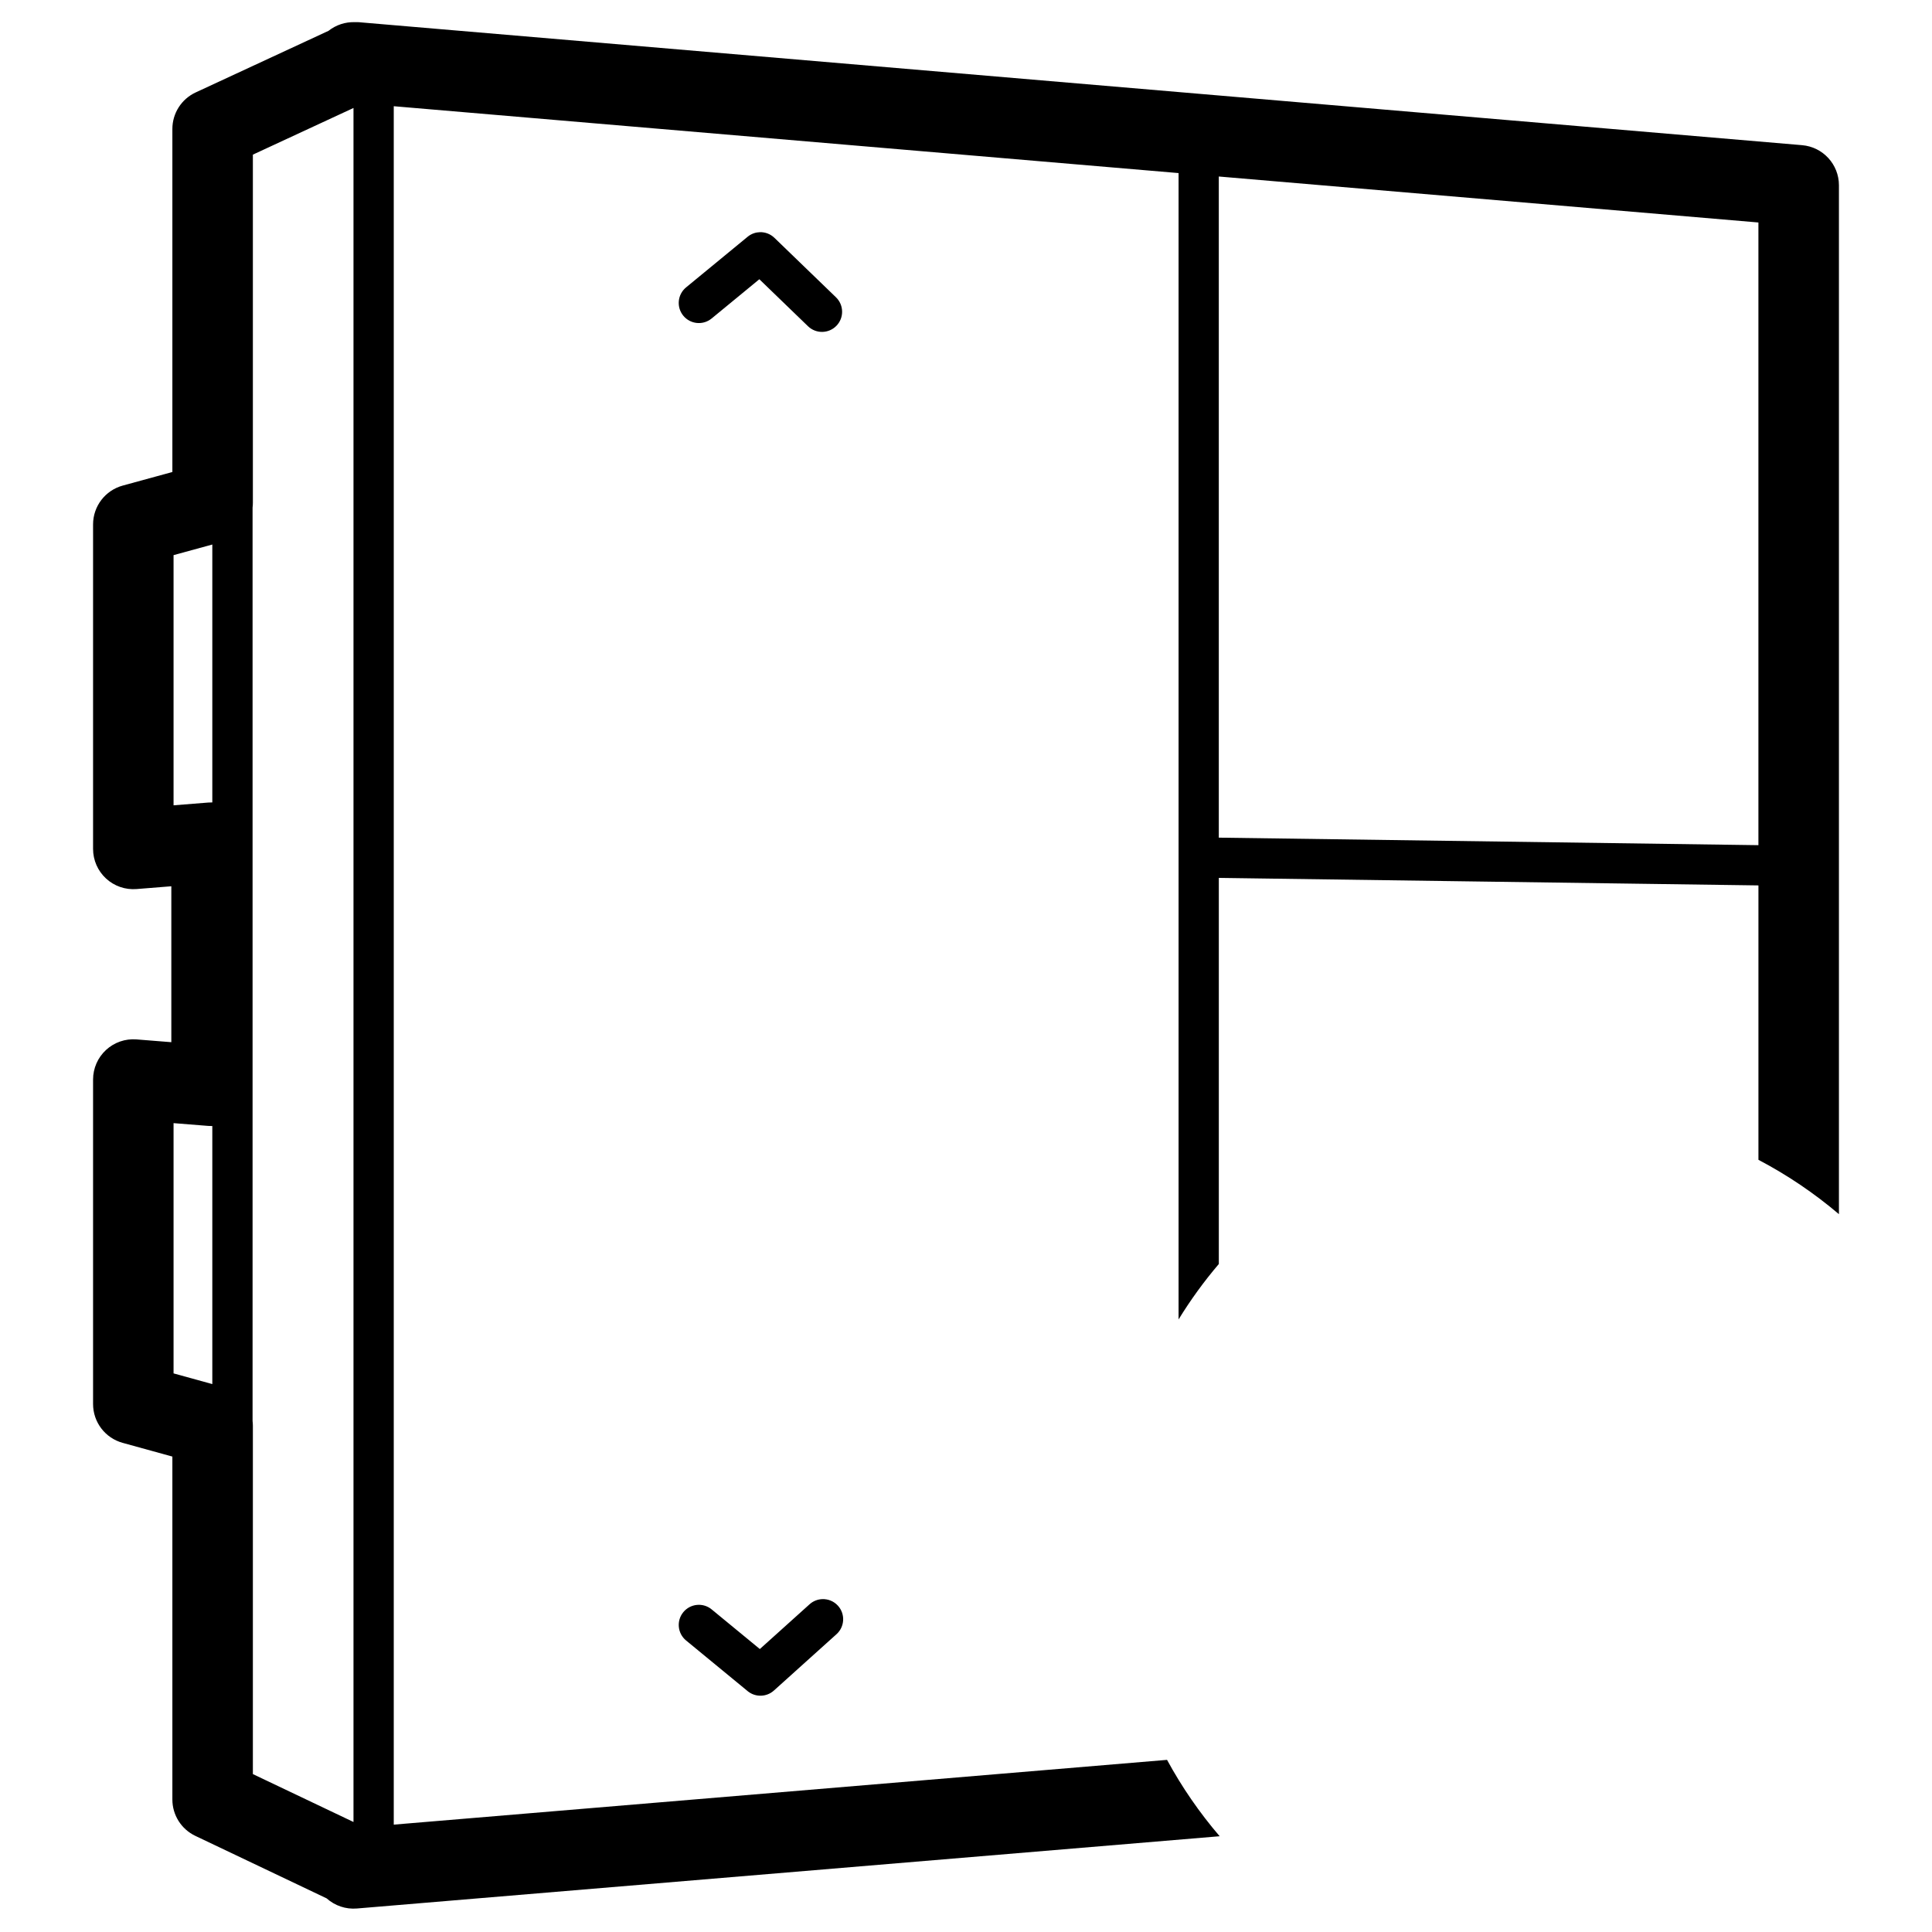
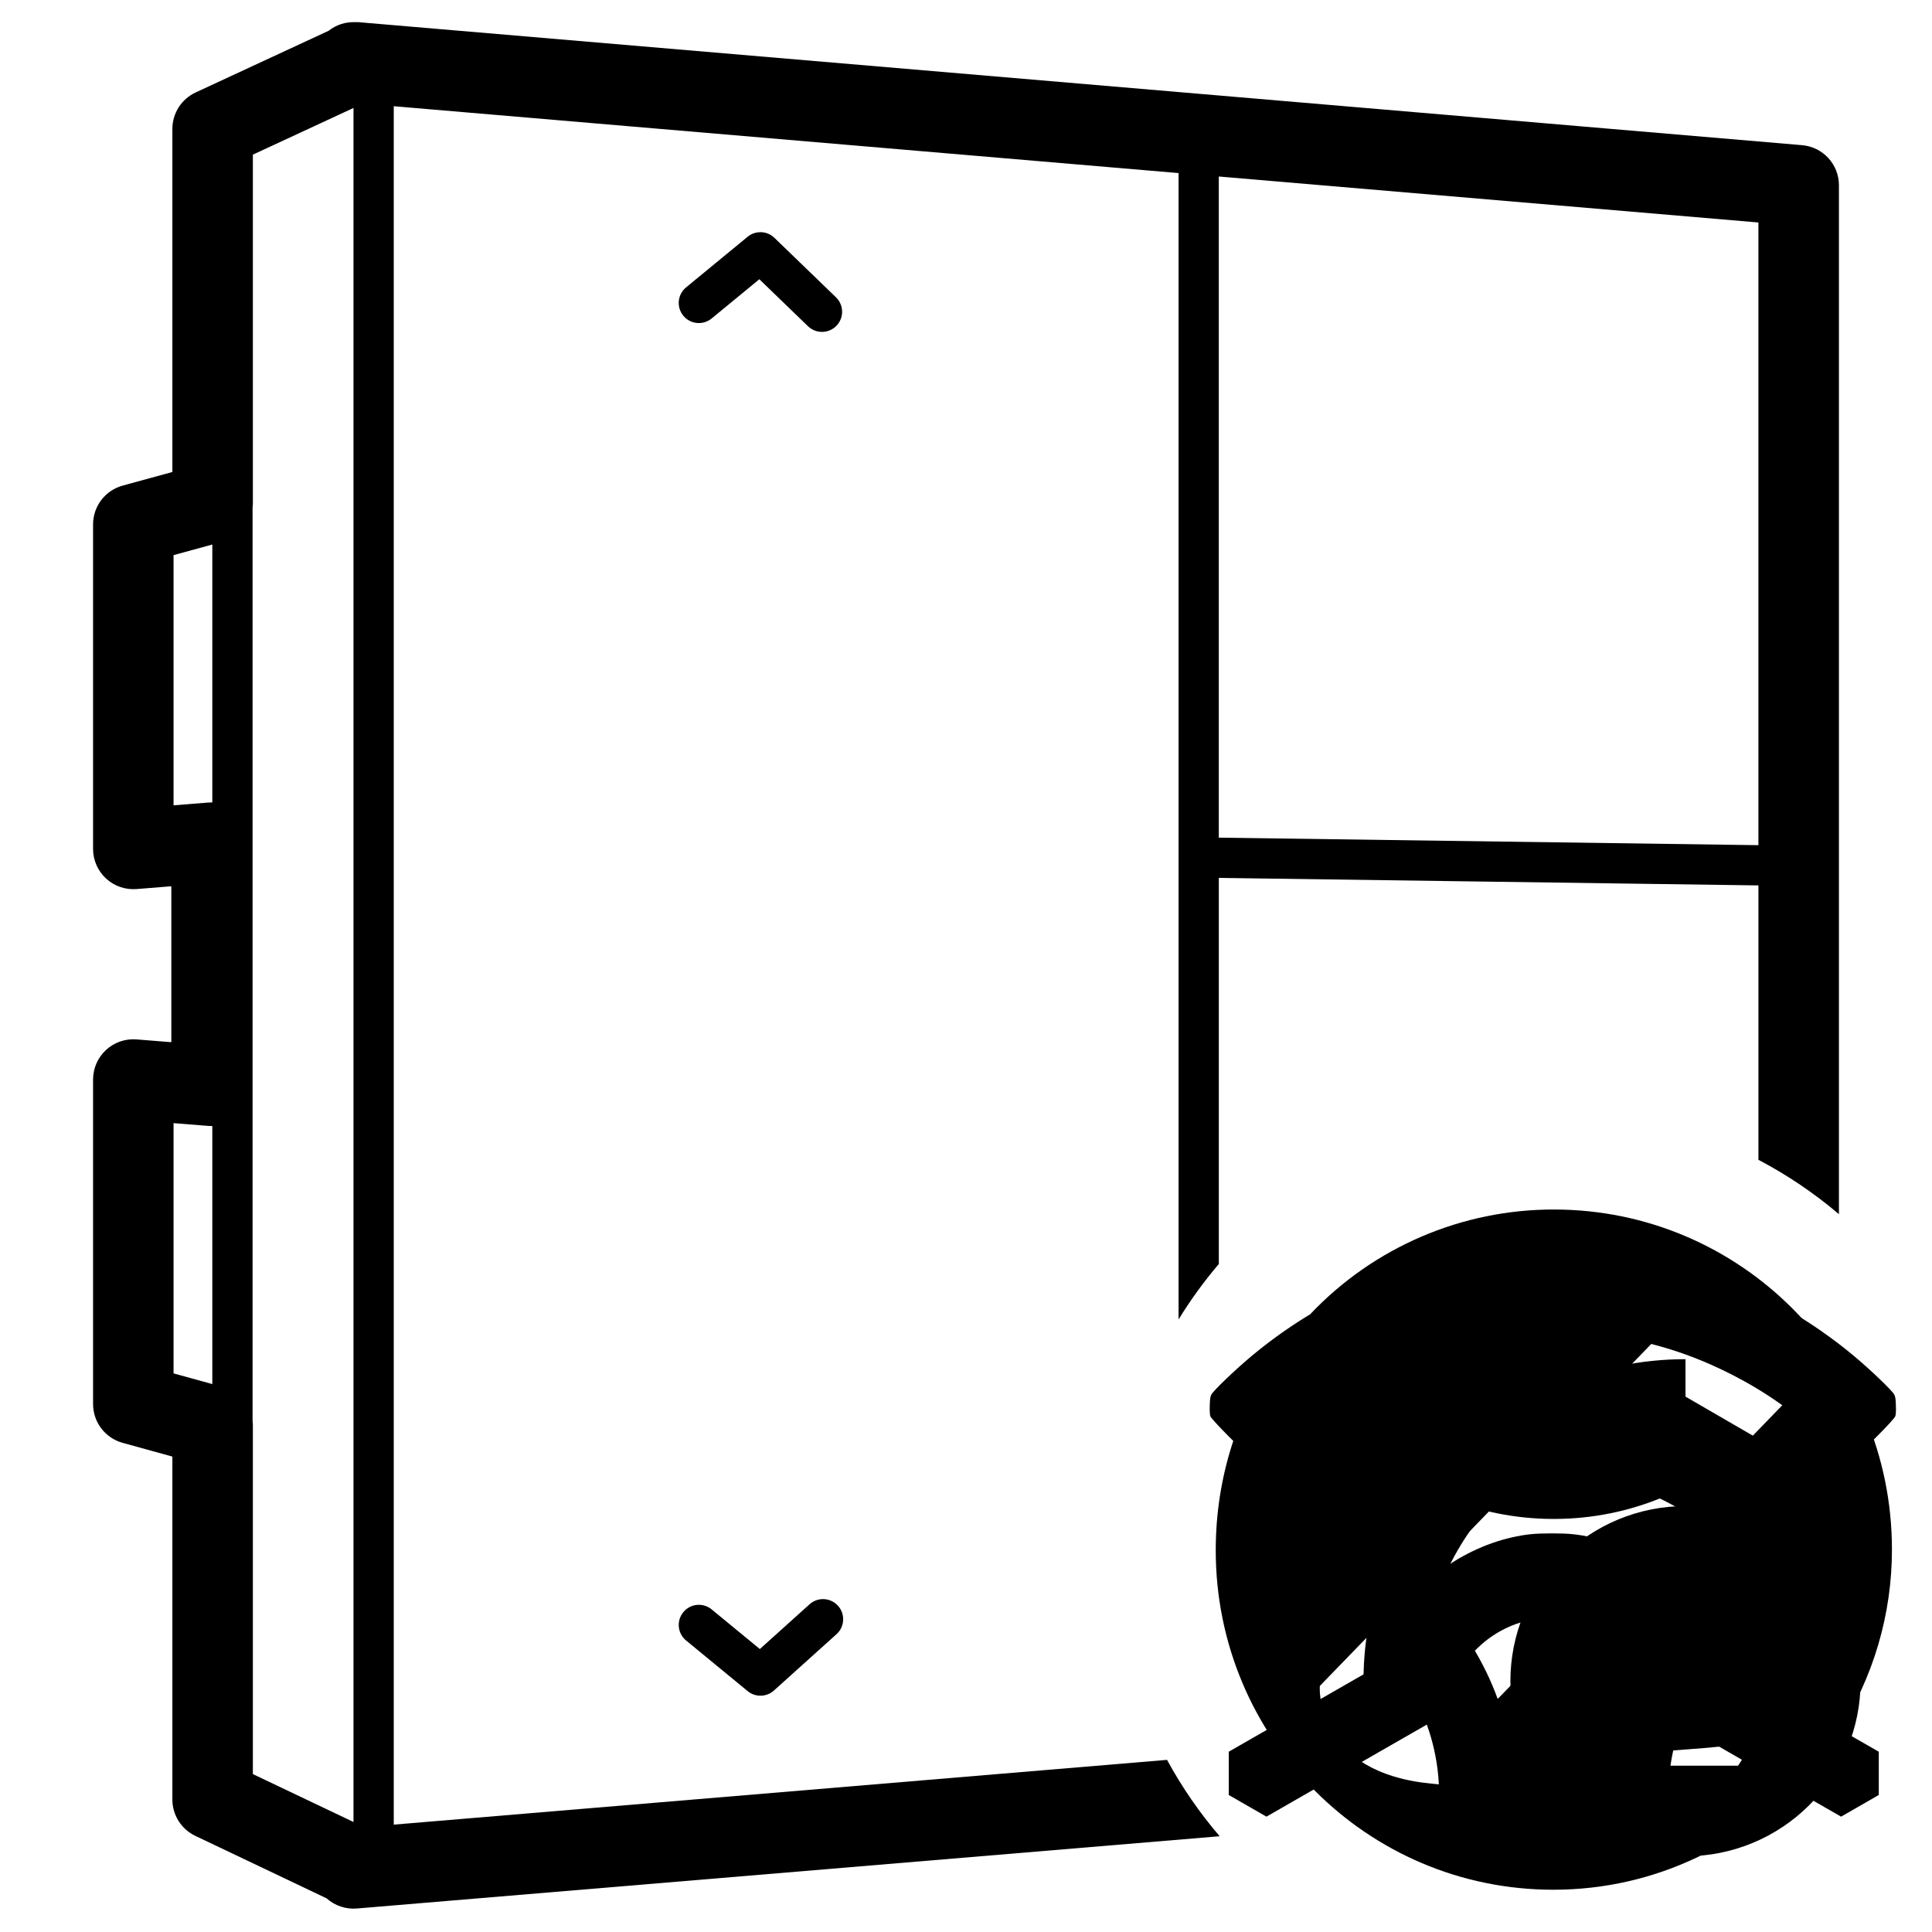
<svg xmlns="http://www.w3.org/2000/svg" width="960" height="960" version="1.1" viewBox="0 0 960 960">
  <path d="m177.08 11.002c-0.248-0.002-0.493 0.002-0.74 0.01-4.746-0.165-9.393 1.368-13.109 4.311l-65.994 30.605c-7.065 3.277-11.586 10.357-11.586 18.145v170.46l-24.684 6.756c-8.693 2.379-14.72 10.277-14.721 19.289v161.25c1e-4 5.581 2.333 10.909 6.434 14.695 4.101 3.786 9.598 5.687 15.162 5.242l17.291-1.385v77.479l-17.291-1.381c-5.564-0.445-11.061 1.454-15.162 5.24-4.101 3.786-6.433 9.114-6.434 14.695v161.25c3e-4 8.997 6.008 16.887 14.682 19.279l24.723 6.82v170.41c0 7.715 4.438 14.743 11.404 18.059l65.25 31.057c4.096 3.669 9.525 5.495 15.012 5.035l428.73-35.908a218.75 218.75 0 0 1-26.152-37.949l-384.24 32.182v-853.87l389.97 33.225v569.62a218.75 218.75 0 0 1 20-27.543v-191.86l268.13 3.736v136.35a218.75 218.75 0 0 1 40 27.008v-511.25c0-10.387-7.953-19.046-18.303-19.928l-715.65-60.973c-0.899-0.117-1.808-0.171-2.715-0.166zm-1.434 42.652v851.68l-49.996-23.799v-173.01c0-0.826-0.049-1.641-0.148-2.445v-453.85c0.098-0.802 0.148-1.617 0.148-2.441v-172.95l49.996-23.186zm429.97 34.051 268.13 22.846v309.41l-268.13-3.738v-328.52zm-228.01 27.664c-2.017 0.048-4.027 0.704-5.736 1.98l-0.373 0.293-30.592 25.164c-4.265 3.508-4.878 9.811-1.369 14.076 3.508 4.265 9.809 4.877 14.074 1.369l23.703-19.498 24.18 23.357c3.972 3.837 10.301 3.728 14.139-0.244 3.837-3.972 3.728-10.304-0.244-14.141l-30.59-29.553c-1.992-1.924-4.598-2.867-7.191-2.805zm-272.11 155.2v128.15c-0.652-0.012-1.309 0.007-1.965 0.059l-17.291 1.383v-124.32l19.256-5.271zm-19.256 287.51 17.291 1.385c0.656 0.052 1.313 0.071 1.965 0.059v128.22l-19.256-5.311v-124.36zm322.29 236.52c-2.239 0.096-4.46 0.941-6.256 2.557l-24.713 22.242-23.945-19.697c-4.265-3.508-10.566-2.895-14.074 1.369-3.509 4.266-2.896 10.567 1.369 14.076l30.592 25.164 0.361 0.285c3.802 2.847 9.119 2.632 12.682-0.574l31.107-27.998c4.105-3.695 4.439-10.018 0.744-14.123-2.078-2.309-4.988-3.424-7.867-3.301z" />
+   <path id="matter" d="M896.08,755.757 C861.275,765.236 830.074,787.812 810.608,821.339 C791.142,854.865 787.072,893.049 796.218,927.757 L830.322,908.168 C827.561,890.961 829.215,873.34 835.132,856.939 L914.828,902.684 L933.558,891.919 L933.558,870.421 L853.862,824.68 C865.19,811.38 879.711,801.139 896.08,794.906 L896.08,755.757 Z M648.026,755.757 L648.026,794.905 C664.397,801.136 678.92,811.377 690.247,824.678 L610.558,870.422 L610.558,891.92 L629.29,902.684 L708.979,856.94 C715.03,873.682 716.493,891.297 713.802,908.168 L747.897,927.757 C757.043,893.046 752.977,854.867 733.505,821.341 C714.845,789.111 684.114,765.533 648.026,755.757 L648.026,755.757 Z M772.053,612.757 L753.395,623.573 L753.395,715.613 C735.85,712.43 719.849,704.832 706.545,694.012 L672.558,713.701 C698.12,739.086 733.266,754.757 772.058,754.757 C810.85,754.757 845.996,739.086 871.558,713.701 L837.583,694.012 C824.022,705.058 807.904,712.488 790.721,715.613 L790.721,623.573 L772.053,612.757 Z" />
+   <path id="wifi" d="M765.58,919.601 C756.061,918.411 747.188,913.96 740.307,906.923 C732.748,899.193 728.709,890.041 728.152,879.383 C727.078,858.841 740.94,840.759 761.602,835.747 C764.362,835.078 765.829,834.947 770.768,834.929 C778.679,834.898 783.961,836.026 789.933,839.002 C804.585,846.306 813.433,859.747 814.06,875.652 C814.68,891.492 806.82,905.751 792.859,914.095 C785.072,918.748 775.009,920.779 765.58,919.6 L765.58,919.601 Z M721.127,824.227 C719.238,823.294 702.604,806.75 701.702,804.907 C701.107,803.685 701.033,802.953 701.129,799.269 C701.236,795.776 701.373,794.794 701.968,793.649 C702.807,792.039 709.396,785.619 714.099,781.825 C724.44,773.482 738.033,766.911 751.012,763.981 C758.174,762.363 762.428,761.929 771.108,761.929 C779.789,761.929 784.042,762.363 791.204,763.981 C804.183,766.911 817.766,773.477 828.119,781.825 C833.43,786.108 839.663,792.283 840.318,793.914 C841.051,795.725 841.37,802.668 840.807,804.412 C840.265,806.091 823.153,823.251 821.035,824.241 C819.115,825.138 815.791,825.16 813.862,824.294 C813.044,823.923 811.562,822.647 810.255,821.181 C807.222,817.781 802.476,813.916 798.161,811.332 C778.954,799.834 754.613,801.739 737.317,816.095 C735.593,817.527 733.185,819.815 731.966,821.181 C730.66,822.647 729.181,823.923 728.36,824.294 C726.442,825.16 722.948,825.131 721.127,824.231 L721.127,824.227 Z M671.336,774.307 C669.531,773.389 651.817,755.432 651.367,754.066 C651.165,753.438 651.048,751.146 651.111,748.82 C651.219,745.455 651.356,744.432 651.942,743.301 C653.332,740.618 666.008,728.814 674.292,722.49 C687.506,712.403 705.376,703.055 721.369,697.865 C757.35,686.188 796.59,687.435 831.353,701.359 C844.253,706.527 858.392,714.49 868.872,722.49 C877.155,728.814 889.832,740.618 891.222,743.301 C891.808,744.432 891.957,745.455 892.053,748.82 C892.16,751.151 892.053,753.438 891.797,754.069 C891.318,755.545 873.238,773.744 871.557,774.45 C869.991,775.106 866.672,775.085 864.984,774.407 C864.079,774.043 862.49,772.631 860.145,770.104 C847.806,756.809 829.916,745.43 811.452,739.136 C798.026,734.559 786.179,732.624 771.58,732.624 C756.983,732.624 745.135,734.559 731.709,739.136 C713.246,745.43 695.355,756.809 683.017,770.104 C680.671,772.631 679.083,774.043 678.178,774.407 C676.358,775.137 672.863,775.086 671.332,774.311 L671.336,774.307 Z M620.823,723.266 C618.823,722.361 601.926,705.344 601.393,703.699 C601.159,702.967 601.042,700.843 601.116,698.386 C601.224,695.054 601.361,694.038 601.948,692.922 C603.013,690.895 613.912,680.461 622.034,673.7 C655.444,645.893 695.471,628.076 738.16,622.01 C751.236,620.152 754.817,619.929 771.585,619.929 C788.354,619.929 791.935,620.153 805.01,622.01 C847.699,628.076 887.726,645.893 921.135,673.7 C929.258,680.461 940.162,690.895 941.222,692.922 C941.808,694.038 941.957,695.054 942.053,698.386 C942.16,700.843 942.053,702.967 941.776,703.699 C941.211,705.453 924.321,722.381 922.233,723.289 C920.233,724.159 916.971,724.14 914.995,723.246 C914.036,722.815 911.489,720.617 907.93,717.156 C892.798,702.441 877.885,691.776 859.46,682.493 C836.668,671.008 814.093,664.677 787.097,662.197 C777.019,661.272 758.923,661.698 747.298,663.135 C725.091,665.881 703.86,672.345 683.722,682.492 C665.297,691.775 650.384,702.44 635.252,717.156 C631.693,720.616 629.144,722.814 628.189,723.246 C626.246,724.122 622.75,724.131 620.834,723.267 L620.823,723.266 Z" />
+   <path id="zigbee" d="M772.136,601 C726.367,600.929 682.588,619.726 651.094,652.972 C749.703,640.668 811.242,644.774 837.763,648.191 C890.466,656.389 887.741,696.057 887.741,696.057 L719.446,869.747 C751.74,872.841 816.327,874.894 913.236,860.874 C930.796,833.794 940.126,802.194 940.094,769.909 C940.094,676.568 864.943,601 772.136,601 Z M775.097,662.012 C740.644,661.815 693.96,664.066 635.048,672.183 C615.326,699.895 604.094,733.756 604.094,770.359 C604.094,863.402 678.948,939 771.836,939 C822.863,939 868.126,916.07 899.094,880.17 C796.675,893.506 733.039,889.047 705.81,885.628 C652.745,877.75 655.81,837.743 655.81,837.743 L823.889,664.319 C807.668,662.823 791.387,662.057 775.097,662.026 L775.097,662.012 Z" />
+   <path id="zwave" d="M837.499,617.37 C717.223,617.37 619.512,715.087 619.512,835.37 L648.736,835.37 C649.117,730.996 733.525,646.622 837.512,646.622 L837.512,617.37 L837.499,617.37 Z M837.512,675.37 C749.375,675.37 677.512,747.219 677.512,835.37 L706.768,835.37 C707.15,763.14 765.675,704.631 837.512,704.631 L837.512,675.37 Z M837.518,748.37 C814.437,748.343 792.293,757.5 775.97,773.82 C759.648,790.139 750.488,812.282 750.512,835.364 C750.492,858.446 759.652,880.588 775.973,896.909 C792.295,913.23 814.437,922.39 837.518,922.37 C860.6,922.394 882.743,913.234 899.063,896.912 C915.383,880.59 924.539,858.445 924.512,835.364 C924.542,812.282 915.387,790.138 899.066,773.817 C882.745,757.495 860.6,748.34 837.518,748.37 L837.518,748.37 Z M808.122,788.37 L881.512,788.37 L842.4,850.032 L881.512,850.032 L863.631,877.37 L789.512,877.37 L829.725,814.96 L791.354,814.96 L808.109,788.37 L808.122,788.37 Z" />
</svg>
